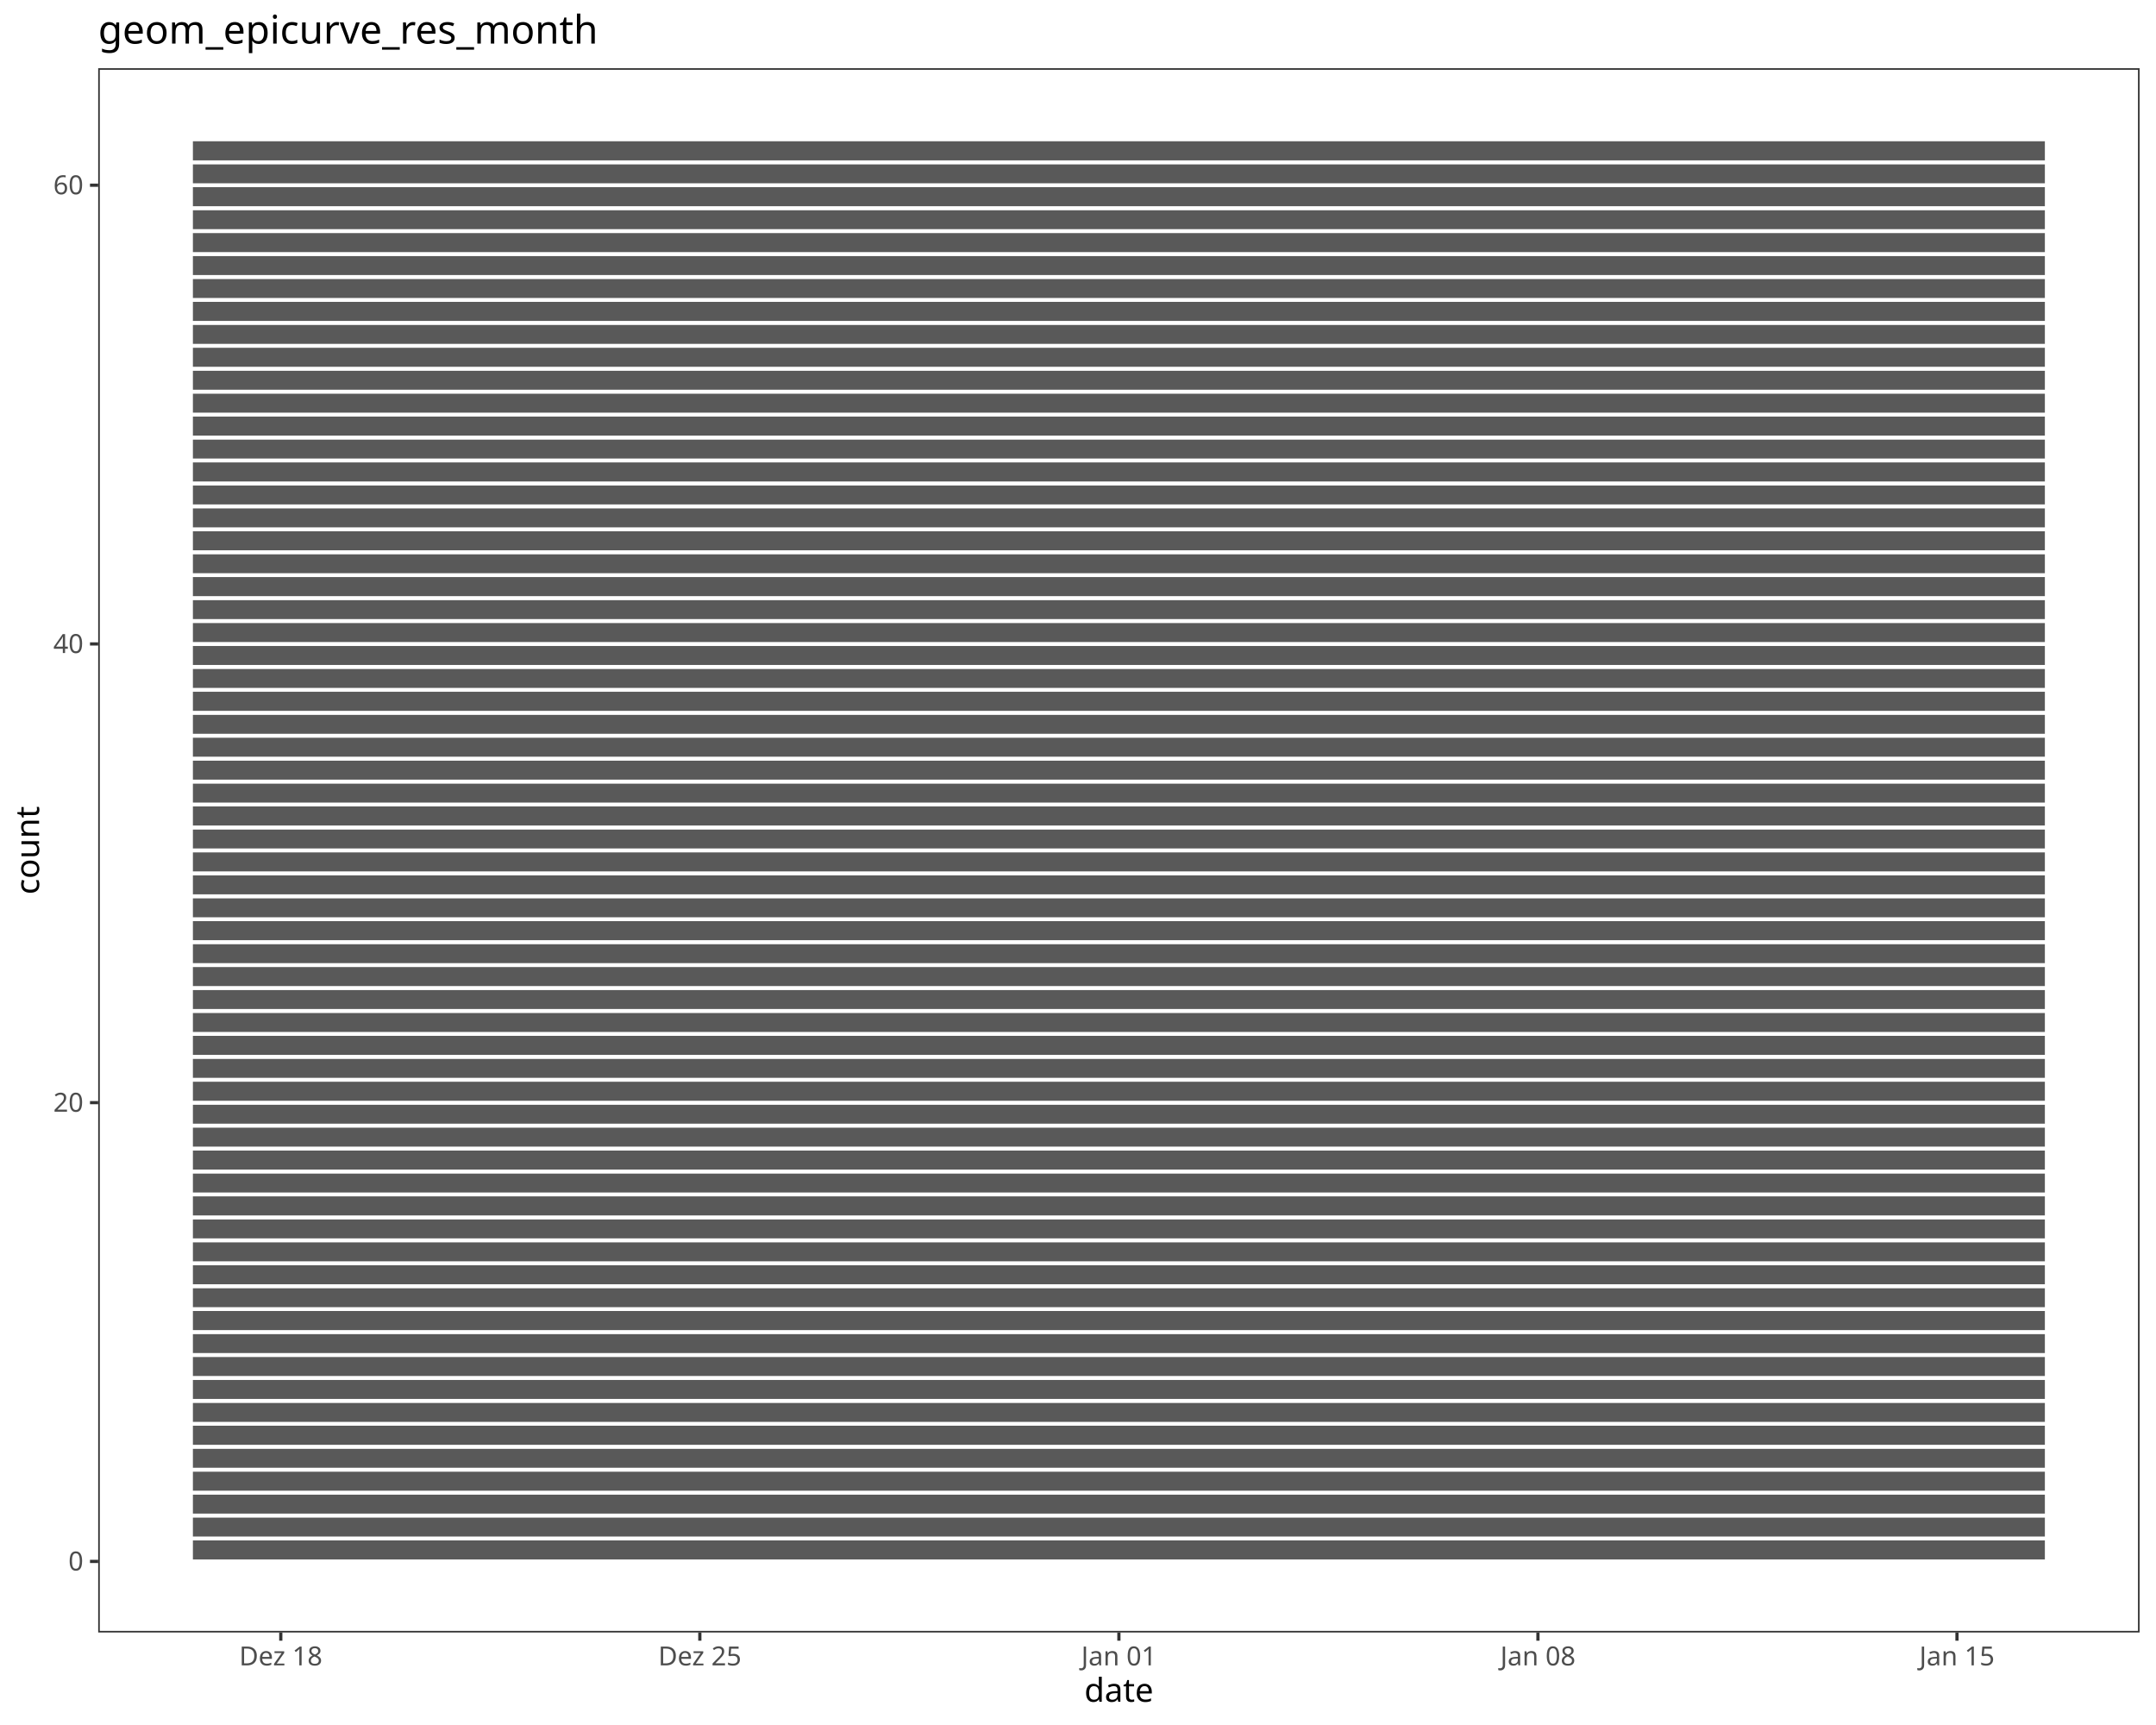
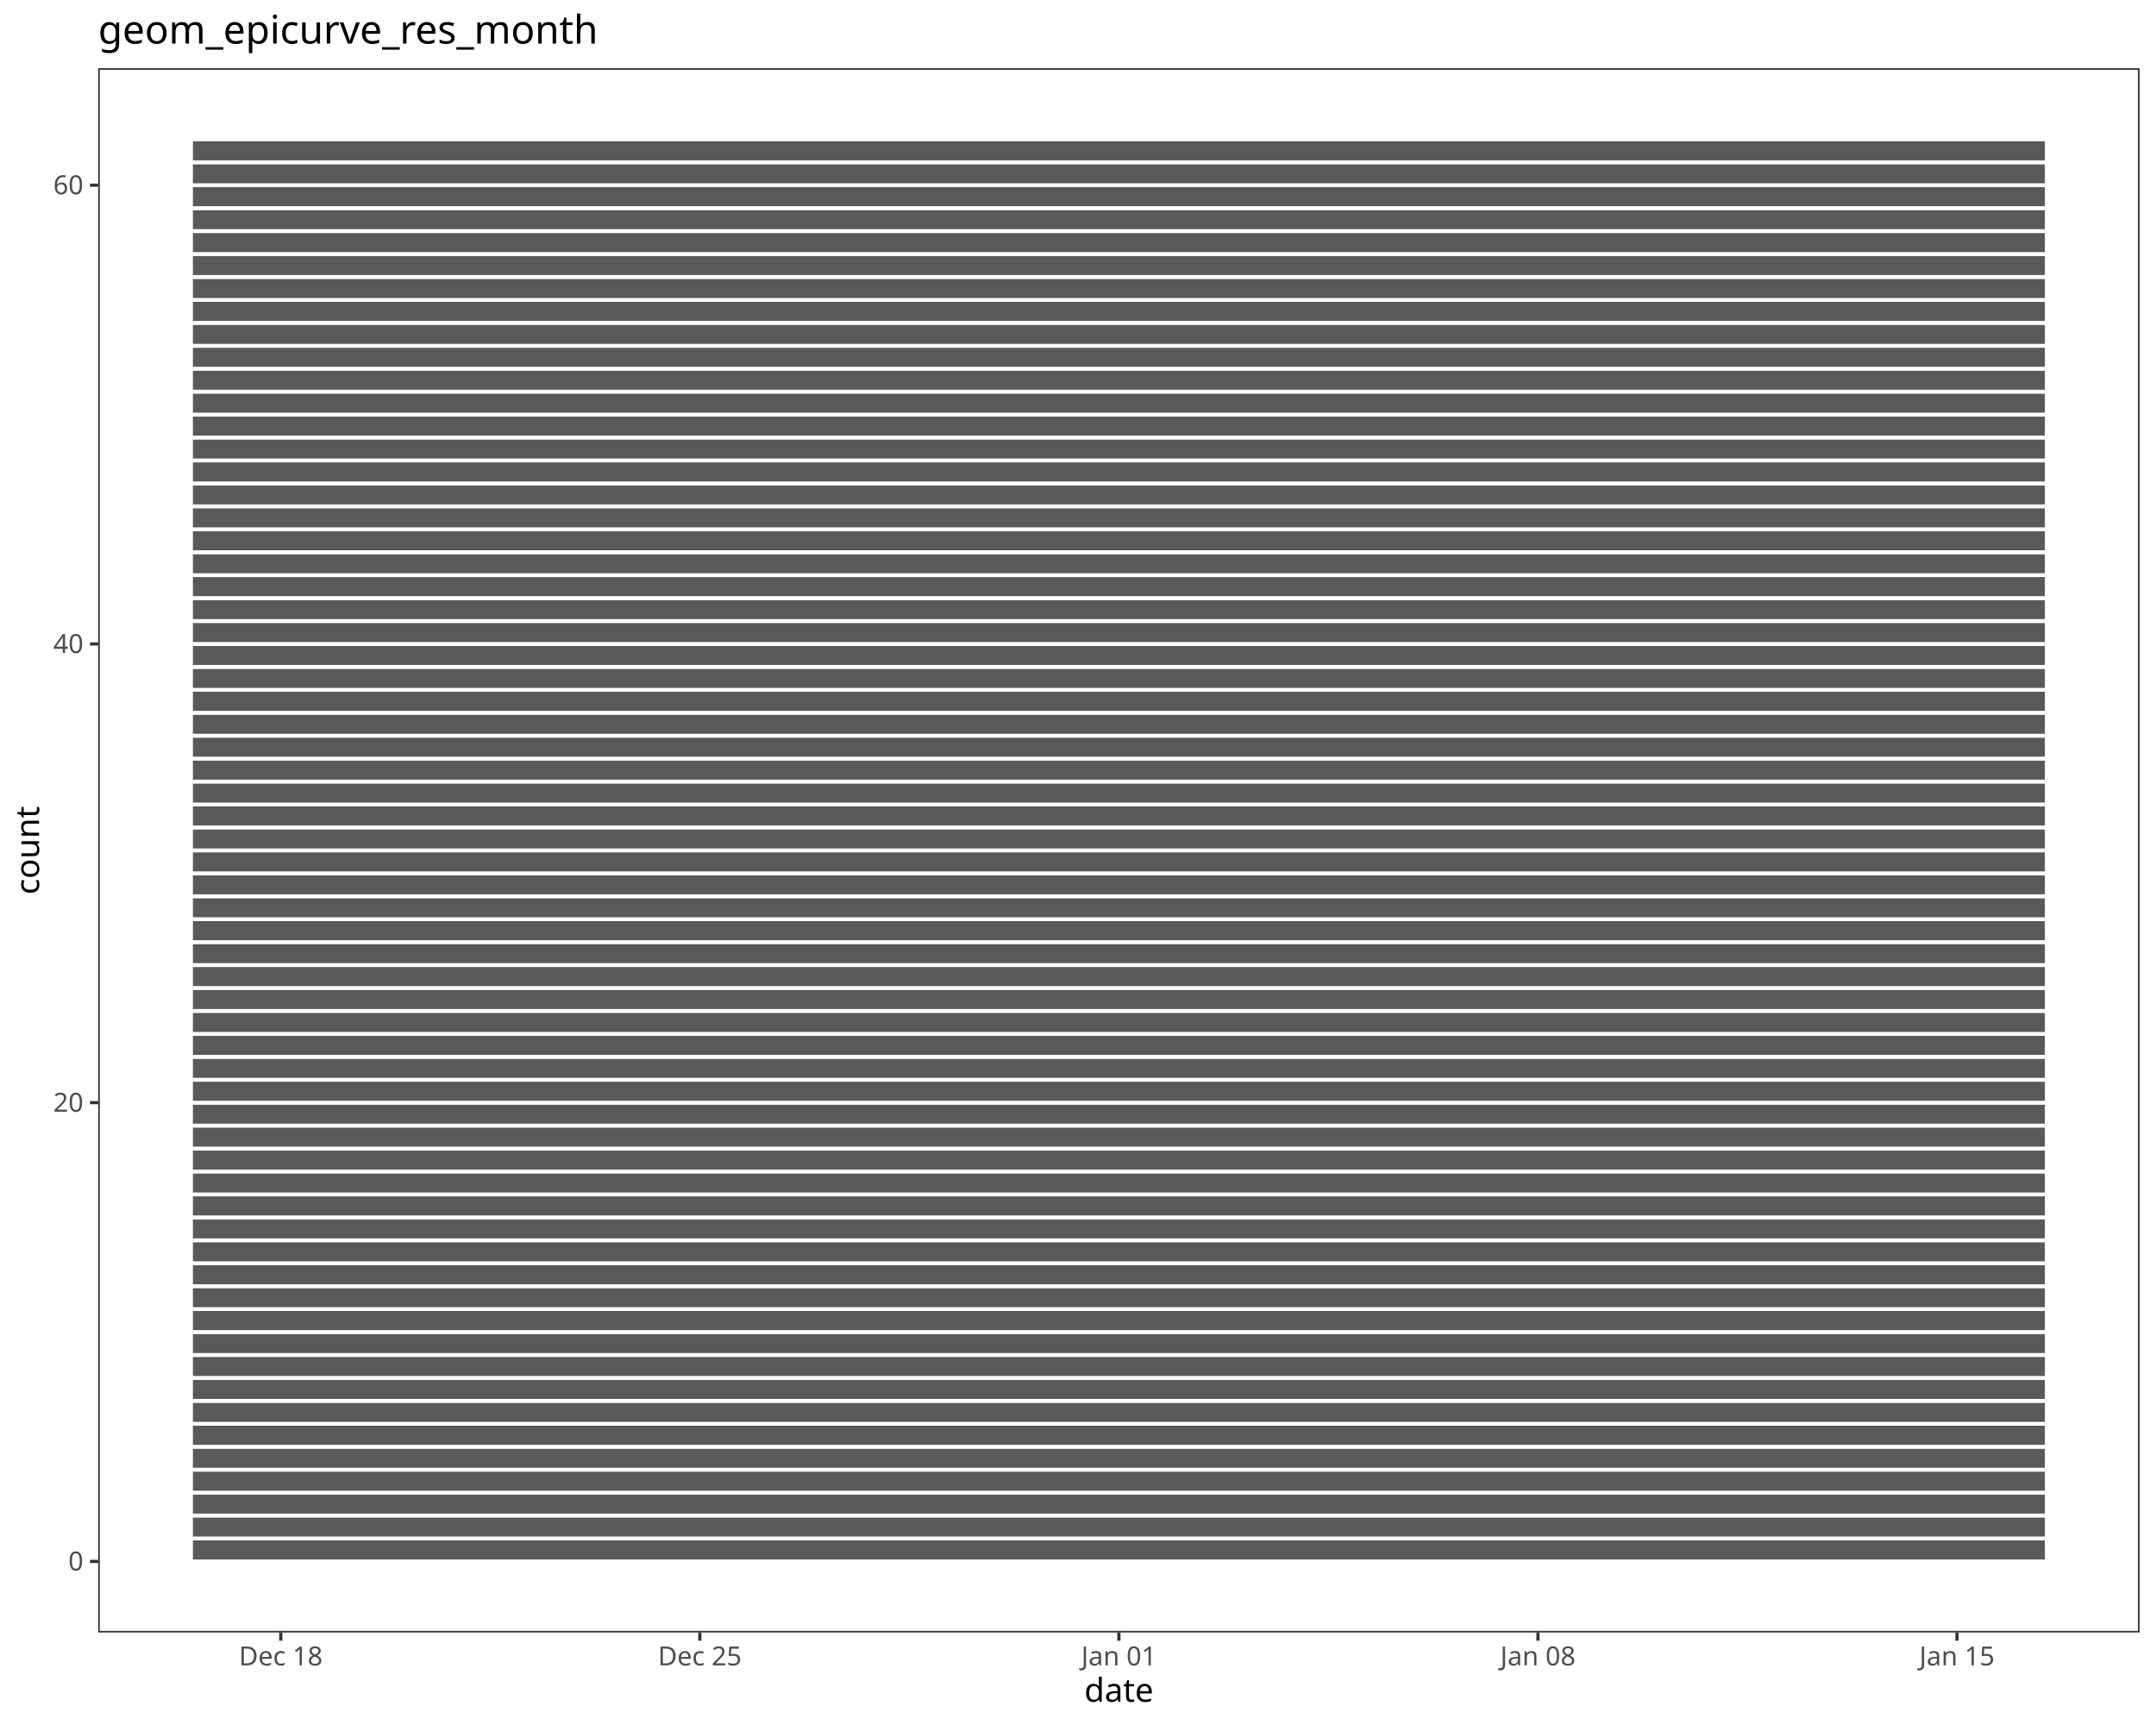
<svg xmlns="http://www.w3.org/2000/svg" class="svglite" data-engine-version="2.0" width="720.00pt" height="576.00pt" viewBox="0 0 720.00 576.00">
  <defs>
    <style type="text/css">
    .svglite line, .svglite polyline, .svglite polygon, .svglite path, .svglite rect, .svglite circle {
      fill: none;
      stroke: #000000;
      stroke-linecap: round;
      stroke-linejoin: round;
      stroke-miterlimit: 10.00;
    }
  </style>
  </defs>
  <rect width="100%" height="100%" style="stroke: none; fill: #FFFFFF;" />
  <defs>
    <clipPath id="cpMC4wMHw3MjAuMDB8MC4wMHw1NzYuMDA=">
      <rect x="0.00" y="0.00" width="720.00" height="576.00" />
    </clipPath>
  </defs>
  <g clip-path="url(#cpMC4wMHw3MjAuMDB8MC4wMHw1NzYuMDA=)">
    <rect x="0.00" y="0.00" width="720.00" height="576.00" style="stroke-width: 1.07; stroke: #FFFFFF; fill: #FFFFFF;" />
  </g>
  <defs>
    <clipPath id="cpMzIuNzl8NzE0LjUyfDIyLjc4fDU0NS4xMQ==">
      <rect x="32.79" y="22.78" width="681.73" height="522.33" />
    </clipPath>
  </defs>
  <g clip-path="url(#cpMzIuNzl8NzE0LjUyfDIyLjc4fDU0NS4xMQ==)">
    <rect x="32.79" y="22.78" width="681.73" height="522.33" style="stroke-width: 1.07; stroke: none; fill: #FFFFFF;" />
    <rect x="63.78" y="513.71" width="619.75" height="7.66" style="stroke-width: 1.28; stroke: #FFFFFF; stroke-linecap: butt; stroke-linejoin: miter; fill: #595959;" />
    <rect x="63.78" y="506.05" width="619.75" height="7.66" style="stroke-width: 1.28; stroke: #FFFFFF; stroke-linecap: butt; stroke-linejoin: miter; fill: #595959;" />
    <rect x="63.78" y="498.39" width="619.75" height="7.66" style="stroke-width: 1.28; stroke: #FFFFFF; stroke-linecap: butt; stroke-linejoin: miter; fill: #595959;" />
    <rect x="63.78" y="490.74" width="619.75" height="7.66" style="stroke-width: 1.28; stroke: #FFFFFF; stroke-linecap: butt; stroke-linejoin: miter; fill: #595959;" />
    <rect x="63.78" y="483.08" width="619.75" height="7.66" style="stroke-width: 1.28; stroke: #FFFFFF; stroke-linecap: butt; stroke-linejoin: miter; fill: #595959;" />
    <rect x="63.78" y="475.42" width="619.75" height="7.66" style="stroke-width: 1.28; stroke: #FFFFFF; stroke-linecap: butt; stroke-linejoin: miter; fill: #595959;" />
    <rect x="63.78" y="467.76" width="619.75" height="7.66" style="stroke-width: 1.28; stroke: #FFFFFF; stroke-linecap: butt; stroke-linejoin: miter; fill: #595959;" />
    <rect x="63.78" y="460.10" width="619.75" height="7.66" style="stroke-width: 1.28; stroke: #FFFFFF; stroke-linecap: butt; stroke-linejoin: miter; fill: #595959;" />
    <rect x="63.78" y="452.44" width="619.75" height="7.66" style="stroke-width: 1.28; stroke: #FFFFFF; stroke-linecap: butt; stroke-linejoin: miter; fill: #595959;" />
    <rect x="63.78" y="444.78" width="619.75" height="7.66" style="stroke-width: 1.28; stroke: #FFFFFF; stroke-linecap: butt; stroke-linejoin: miter; fill: #595959;" />
    <rect x="63.78" y="437.12" width="619.75" height="7.66" style="stroke-width: 1.28; stroke: #FFFFFF; stroke-linecap: butt; stroke-linejoin: miter; fill: #595959;" />
    <rect x="63.78" y="429.46" width="619.75" height="7.66" style="stroke-width: 1.28; stroke: #FFFFFF; stroke-linecap: butt; stroke-linejoin: miter; fill: #595959;" />
    <rect x="63.78" y="421.81" width="619.75" height="7.66" style="stroke-width: 1.28; stroke: #FFFFFF; stroke-linecap: butt; stroke-linejoin: miter; fill: #595959;" />
    <rect x="63.78" y="414.15" width="619.75" height="7.66" style="stroke-width: 1.28; stroke: #FFFFFF; stroke-linecap: butt; stroke-linejoin: miter; fill: #595959;" />
    <rect x="63.78" y="406.49" width="619.75" height="7.66" style="stroke-width: 1.28; stroke: #FFFFFF; stroke-linecap: butt; stroke-linejoin: miter; fill: #595959;" />
    <rect x="63.78" y="398.83" width="619.75" height="7.66" style="stroke-width: 1.28; stroke: #FFFFFF; stroke-linecap: butt; stroke-linejoin: miter; fill: #595959;" />
    <rect x="63.78" y="391.17" width="619.75" height="7.66" style="stroke-width: 1.28; stroke: #FFFFFF; stroke-linecap: butt; stroke-linejoin: miter; fill: #595959;" />
    <rect x="63.78" y="383.51" width="619.75" height="7.66" style="stroke-width: 1.28; stroke: #FFFFFF; stroke-linecap: butt; stroke-linejoin: miter; fill: #595959;" />
    <rect x="63.78" y="375.85" width="619.75" height="7.66" style="stroke-width: 1.28; stroke: #FFFFFF; stroke-linecap: butt; stroke-linejoin: miter; fill: #595959;" />
    <rect x="63.78" y="368.19" width="619.75" height="7.66" style="stroke-width: 1.28; stroke: #FFFFFF; stroke-linecap: butt; stroke-linejoin: miter; fill: #595959;" />
    <rect x="63.78" y="360.54" width="619.75" height="7.66" style="stroke-width: 1.28; stroke: #FFFFFF; stroke-linecap: butt; stroke-linejoin: miter; fill: #595959;" />
    <rect x="63.78" y="352.88" width="619.75" height="7.66" style="stroke-width: 1.28; stroke: #FFFFFF; stroke-linecap: butt; stroke-linejoin: miter; fill: #595959;" />
    <rect x="63.78" y="345.22" width="619.75" height="7.66" style="stroke-width: 1.28; stroke: #FFFFFF; stroke-linecap: butt; stroke-linejoin: miter; fill: #595959;" />
    <rect x="63.78" y="337.56" width="619.75" height="7.66" style="stroke-width: 1.28; stroke: #FFFFFF; stroke-linecap: butt; stroke-linejoin: miter; fill: #595959;" />
    <rect x="63.78" y="329.90" width="619.75" height="7.66" style="stroke-width: 1.28; stroke: #FFFFFF; stroke-linecap: butt; stroke-linejoin: miter; fill: #595959;" />
    <rect x="63.78" y="322.24" width="619.75" height="7.66" style="stroke-width: 1.28; stroke: #FFFFFF; stroke-linecap: butt; stroke-linejoin: miter; fill: #595959;" />
    <rect x="63.78" y="314.58" width="619.75" height="7.66" style="stroke-width: 1.28; stroke: #FFFFFF; stroke-linecap: butt; stroke-linejoin: miter; fill: #595959;" />
    <rect x="63.78" y="306.92" width="619.75" height="7.66" style="stroke-width: 1.28; stroke: #FFFFFF; stroke-linecap: butt; stroke-linejoin: miter; fill: #595959;" />
    <rect x="63.78" y="299.27" width="619.75" height="7.66" style="stroke-width: 1.28; stroke: #FFFFFF; stroke-linecap: butt; stroke-linejoin: miter; fill: #595959;" />
    <rect x="63.78" y="291.61" width="619.75" height="7.66" style="stroke-width: 1.28; stroke: #FFFFFF; stroke-linecap: butt; stroke-linejoin: miter; fill: #595959;" />
    <rect x="63.78" y="283.95" width="619.75" height="7.66" style="stroke-width: 1.28; stroke: #FFFFFF; stroke-linecap: butt; stroke-linejoin: miter; fill: #595959;" />
    <rect x="63.78" y="276.29" width="619.75" height="7.66" style="stroke-width: 1.28; stroke: #FFFFFF; stroke-linecap: butt; stroke-linejoin: miter; fill: #595959;" />
    <rect x="63.78" y="268.63" width="619.75" height="7.66" style="stroke-width: 1.28; stroke: #FFFFFF; stroke-linecap: butt; stroke-linejoin: miter; fill: #595959;" />
    <rect x="63.78" y="260.97" width="619.75" height="7.66" style="stroke-width: 1.28; stroke: #FFFFFF; stroke-linecap: butt; stroke-linejoin: miter; fill: #595959;" />
    <rect x="63.78" y="253.31" width="619.75" height="7.66" style="stroke-width: 1.28; stroke: #FFFFFF; stroke-linecap: butt; stroke-linejoin: miter; fill: #595959;" />
    <rect x="63.78" y="245.65" width="619.75" height="7.66" style="stroke-width: 1.28; stroke: #FFFFFF; stroke-linecap: butt; stroke-linejoin: miter; fill: #595959;" />
    <rect x="63.78" y="238.00" width="619.75" height="7.66" style="stroke-width: 1.28; stroke: #FFFFFF; stroke-linecap: butt; stroke-linejoin: miter; fill: #595959;" />
    <rect x="63.78" y="230.34" width="619.75" height="7.66" style="stroke-width: 1.28; stroke: #FFFFFF; stroke-linecap: butt; stroke-linejoin: miter; fill: #595959;" />
    <rect x="63.78" y="222.68" width="619.75" height="7.66" style="stroke-width: 1.28; stroke: #FFFFFF; stroke-linecap: butt; stroke-linejoin: miter; fill: #595959;" />
    <rect x="63.78" y="215.02" width="619.75" height="7.66" style="stroke-width: 1.28; stroke: #FFFFFF; stroke-linecap: butt; stroke-linejoin: miter; fill: #595959;" />
    <rect x="63.78" y="207.36" width="619.75" height="7.66" style="stroke-width: 1.28; stroke: #FFFFFF; stroke-linecap: butt; stroke-linejoin: miter; fill: #595959;" />
    <rect x="63.78" y="199.70" width="619.75" height="7.66" style="stroke-width: 1.28; stroke: #FFFFFF; stroke-linecap: butt; stroke-linejoin: miter; fill: #595959;" />
    <rect x="63.78" y="192.04" width="619.75" height="7.66" style="stroke-width: 1.28; stroke: #FFFFFF; stroke-linecap: butt; stroke-linejoin: miter; fill: #595959;" />
    <rect x="63.78" y="184.38" width="619.75" height="7.66" style="stroke-width: 1.28; stroke: #FFFFFF; stroke-linecap: butt; stroke-linejoin: miter; fill: #595959;" />
    <rect x="63.78" y="176.73" width="619.75" height="7.66" style="stroke-width: 1.28; stroke: #FFFFFF; stroke-linecap: butt; stroke-linejoin: miter; fill: #595959;" />
    <rect x="63.78" y="169.07" width="619.75" height="7.66" style="stroke-width: 1.28; stroke: #FFFFFF; stroke-linecap: butt; stroke-linejoin: miter; fill: #595959;" />
    <rect x="63.78" y="161.41" width="619.75" height="7.66" style="stroke-width: 1.28; stroke: #FFFFFF; stroke-linecap: butt; stroke-linejoin: miter; fill: #595959;" />
    <rect x="63.78" y="153.75" width="619.75" height="7.66" style="stroke-width: 1.28; stroke: #FFFFFF; stroke-linecap: butt; stroke-linejoin: miter; fill: #595959;" />
    <rect x="63.78" y="146.09" width="619.75" height="7.66" style="stroke-width: 1.28; stroke: #FFFFFF; stroke-linecap: butt; stroke-linejoin: miter; fill: #595959;" />
    <rect x="63.78" y="138.43" width="619.75" height="7.66" style="stroke-width: 1.28; stroke: #FFFFFF; stroke-linecap: butt; stroke-linejoin: miter; fill: #595959;" />
    <rect x="63.78" y="130.77" width="619.75" height="7.66" style="stroke-width: 1.28; stroke: #FFFFFF; stroke-linecap: butt; stroke-linejoin: miter; fill: #595959;" />
    <rect x="63.78" y="123.11" width="619.75" height="7.66" style="stroke-width: 1.28; stroke: #FFFFFF; stroke-linecap: butt; stroke-linejoin: miter; fill: #595959;" />
    <rect x="63.78" y="115.45" width="619.75" height="7.66" style="stroke-width: 1.28; stroke: #FFFFFF; stroke-linecap: butt; stroke-linejoin: miter; fill: #595959;" />
    <rect x="63.78" y="107.80" width="619.75" height="7.66" style="stroke-width: 1.28; stroke: #FFFFFF; stroke-linecap: butt; stroke-linejoin: miter; fill: #595959;" />
    <rect x="63.78" y="100.14" width="619.75" height="7.66" style="stroke-width: 1.28; stroke: #FFFFFF; stroke-linecap: butt; stroke-linejoin: miter; fill: #595959;" />
    <rect x="63.78" y="92.48" width="619.75" height="7.66" style="stroke-width: 1.28; stroke: #FFFFFF; stroke-linecap: butt; stroke-linejoin: miter; fill: #595959;" />
    <rect x="63.78" y="84.82" width="619.75" height="7.66" style="stroke-width: 1.28; stroke: #FFFFFF; stroke-linecap: butt; stroke-linejoin: miter; fill: #595959;" />
    <rect x="63.78" y="77.16" width="619.75" height="7.66" style="stroke-width: 1.28; stroke: #FFFFFF; stroke-linecap: butt; stroke-linejoin: miter; fill: #595959;" />
    <rect x="63.78" y="69.50" width="619.75" height="7.66" style="stroke-width: 1.28; stroke: #FFFFFF; stroke-linecap: butt; stroke-linejoin: miter; fill: #595959;" />
    <rect x="63.78" y="61.84" width="619.75" height="7.66" style="stroke-width: 1.28; stroke: #FFFFFF; stroke-linecap: butt; stroke-linejoin: miter; fill: #595959;" />
    <rect x="63.78" y="54.18" width="619.75" height="7.66" style="stroke-width: 1.28; stroke: #FFFFFF; stroke-linecap: butt; stroke-linejoin: miter; fill: #595959;" />
    <rect x="63.78" y="46.53" width="619.75" height="7.66" style="stroke-width: 1.28; stroke: #FFFFFF; stroke-linecap: butt; stroke-linejoin: miter; fill: #595959;" />
    <rect x="32.79" y="22.78" width="681.73" height="522.33" style="stroke-width: 1.07; stroke: #333333;" />
  </g>
  <g clip-path="url(#cpMC4wMHw3MjAuMDB8MC4wMHw1NzYuMDA=)">
    <text x="27.86" y="524.40" text-anchor="end" style="font-size: 8.80px; fill: #4D4D4D; font-family: sans;" textLength="4.89px" lengthAdjust="spacingAndGlyphs">0</text>
    <text x="27.86" y="371.22" text-anchor="end" style="font-size: 8.80px; fill: #4D4D4D; font-family: sans;" textLength="9.79px" lengthAdjust="spacingAndGlyphs">20</text>
    <text x="27.86" y="218.05" text-anchor="end" style="font-size: 8.80px; fill: #4D4D4D; font-family: sans;" textLength="9.79px" lengthAdjust="spacingAndGlyphs">40</text>
    <text x="27.86" y="64.87" text-anchor="end" style="font-size: 8.80px; fill: #4D4D4D; font-family: sans;" textLength="9.79px" lengthAdjust="spacingAndGlyphs">60</text>
    <polyline points="30.05,521.37 32.79,521.37 " style="stroke-width: 1.07; stroke: #333333; stroke-linecap: butt;" />
    <polyline points="30.05,368.19 32.79,368.19 " style="stroke-width: 1.07; stroke: #333333; stroke-linecap: butt;" />
    <polyline points="30.05,215.02 32.79,215.02 " style="stroke-width: 1.07; stroke: #333333; stroke-linecap: butt;" />
    <polyline points="30.05,61.84 32.79,61.84 " style="stroke-width: 1.07; stroke: #333333; stroke-linecap: butt;" />
    <polyline points="93.77,547.85 93.77,545.11 " style="stroke-width: 1.07; stroke: #333333; stroke-linecap: butt;" />
    <polyline points="233.71,547.85 233.71,545.11 " style="stroke-width: 1.07; stroke: #333333; stroke-linecap: butt;" />
    <polyline points="373.66,547.85 373.66,545.11 " style="stroke-width: 1.07; stroke: #333333; stroke-linecap: butt;" />
    <polyline points="513.60,547.85 513.60,545.11 " style="stroke-width: 1.07; stroke: #333333; stroke-linecap: butt;" />
    <polyline points="653.54,547.85 653.54,545.11 " style="stroke-width: 1.07; stroke: #333333; stroke-linecap: butt;" />
-     <text x="93.77" y="556.10" text-anchor="middle" style="font-size: 8.80px; fill: #4D4D4D; font-family: sans;" textLength="27.89px" lengthAdjust="spacingAndGlyphs">Dez 18</text>
-     <text x="233.71" y="556.10" text-anchor="middle" style="font-size: 8.80px; fill: #4D4D4D; font-family: sans;" textLength="27.89px" lengthAdjust="spacingAndGlyphs">Dez 25</text>
+     <text x="93.77" y="556.10" text-anchor="middle" style="font-size: 8.80px; fill: #4D4D4D; font-family: sans;" textLength="27.89px" lengthAdjust="spacingAndGlyphs">Dec 18</text>
+     <text x="233.71" y="556.10" text-anchor="middle" style="font-size: 8.80px; fill: #4D4D4D; font-family: sans;" textLength="27.89px" lengthAdjust="spacingAndGlyphs">Dec 25</text>
    <text x="373.66" y="556.10" text-anchor="middle" style="font-size: 8.80px; fill: #4D4D4D; font-family: sans;" textLength="26.43px" lengthAdjust="spacingAndGlyphs">Jan 01</text>
    <text x="513.60" y="556.10" text-anchor="middle" style="font-size: 8.80px; fill: #4D4D4D; font-family: sans;" textLength="26.43px" lengthAdjust="spacingAndGlyphs">Jan 08</text>
    <text x="653.54" y="556.10" text-anchor="middle" style="font-size: 8.80px; fill: #4D4D4D; font-family: sans;" textLength="26.43px" lengthAdjust="spacingAndGlyphs">Jan 15</text>
    <text x="373.66" y="568.24" text-anchor="middle" style="font-size: 11.00px; font-family: sans;" textLength="21.41px" lengthAdjust="spacingAndGlyphs">date</text>
    <text transform="translate(13.05,283.95) rotate(-90)" text-anchor="middle" style="font-size: 11.00px; font-family: sans;" textLength="26.91px" lengthAdjust="spacingAndGlyphs">count</text>
    <text x="32.79" y="14.56" style="font-size: 13.20px; font-family: sans;" textLength="159.99px" lengthAdjust="spacingAndGlyphs">geom_epicurve_res_month</text>
  </g>
</svg>
